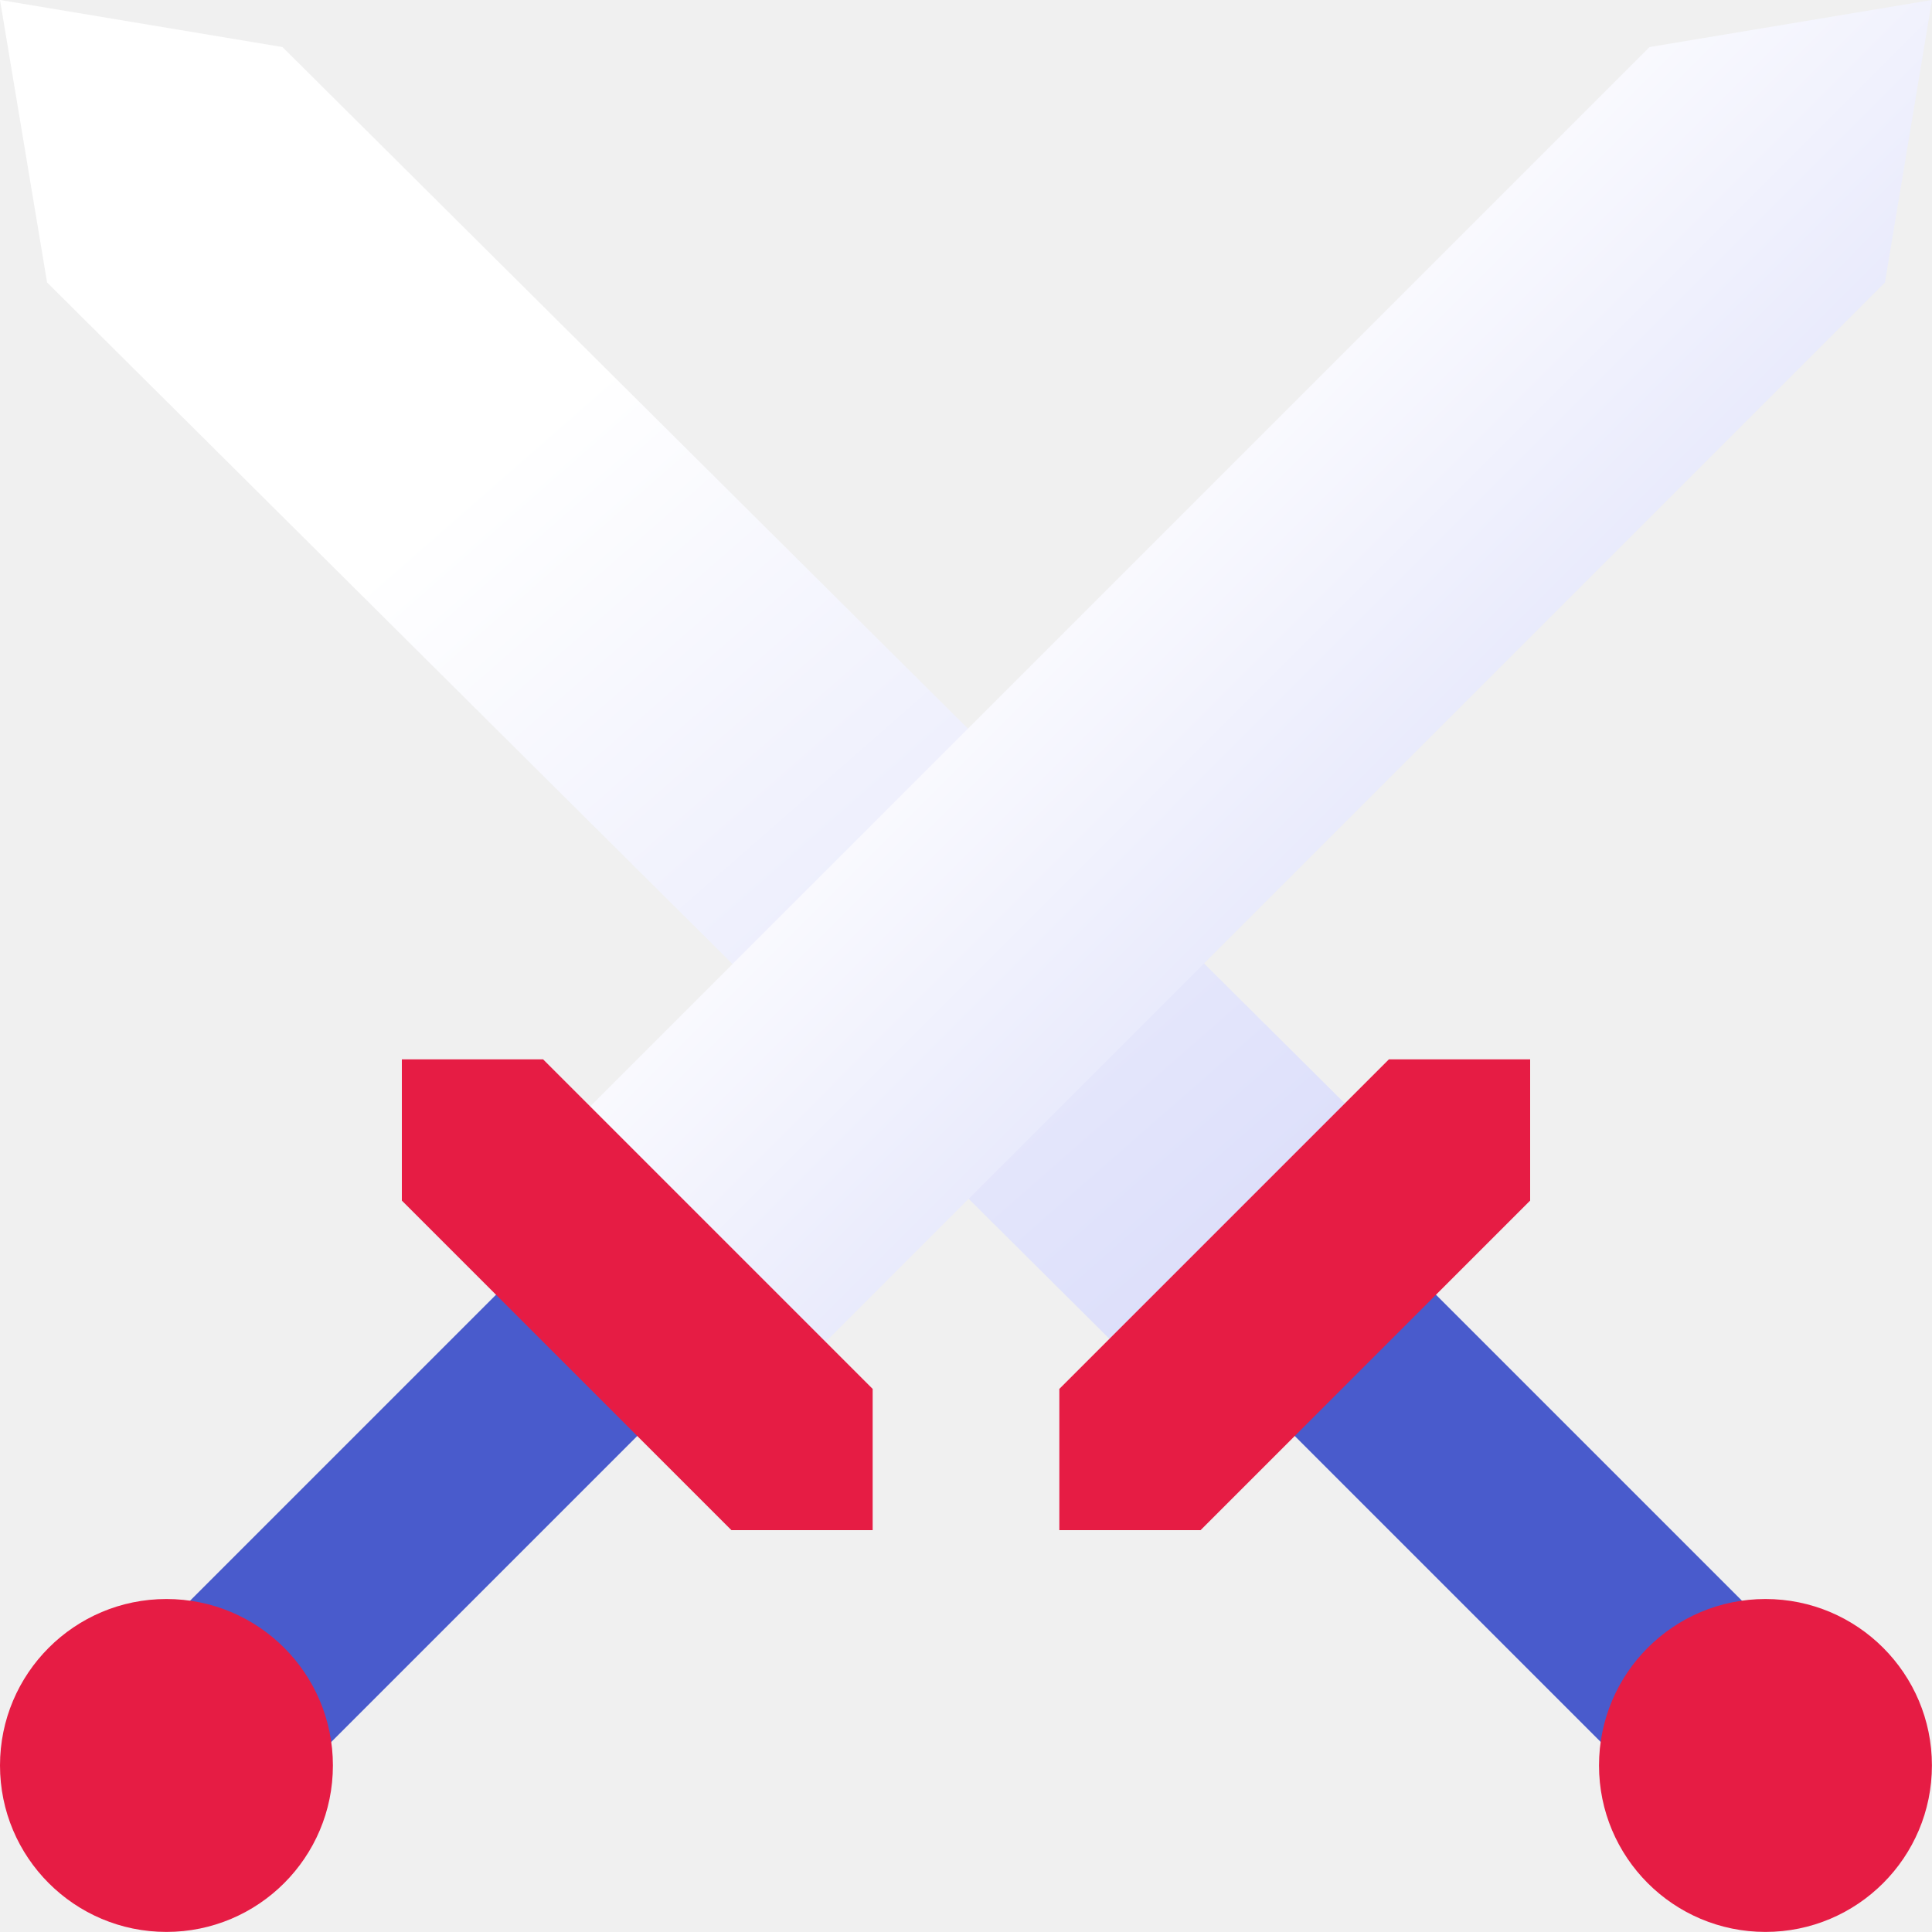
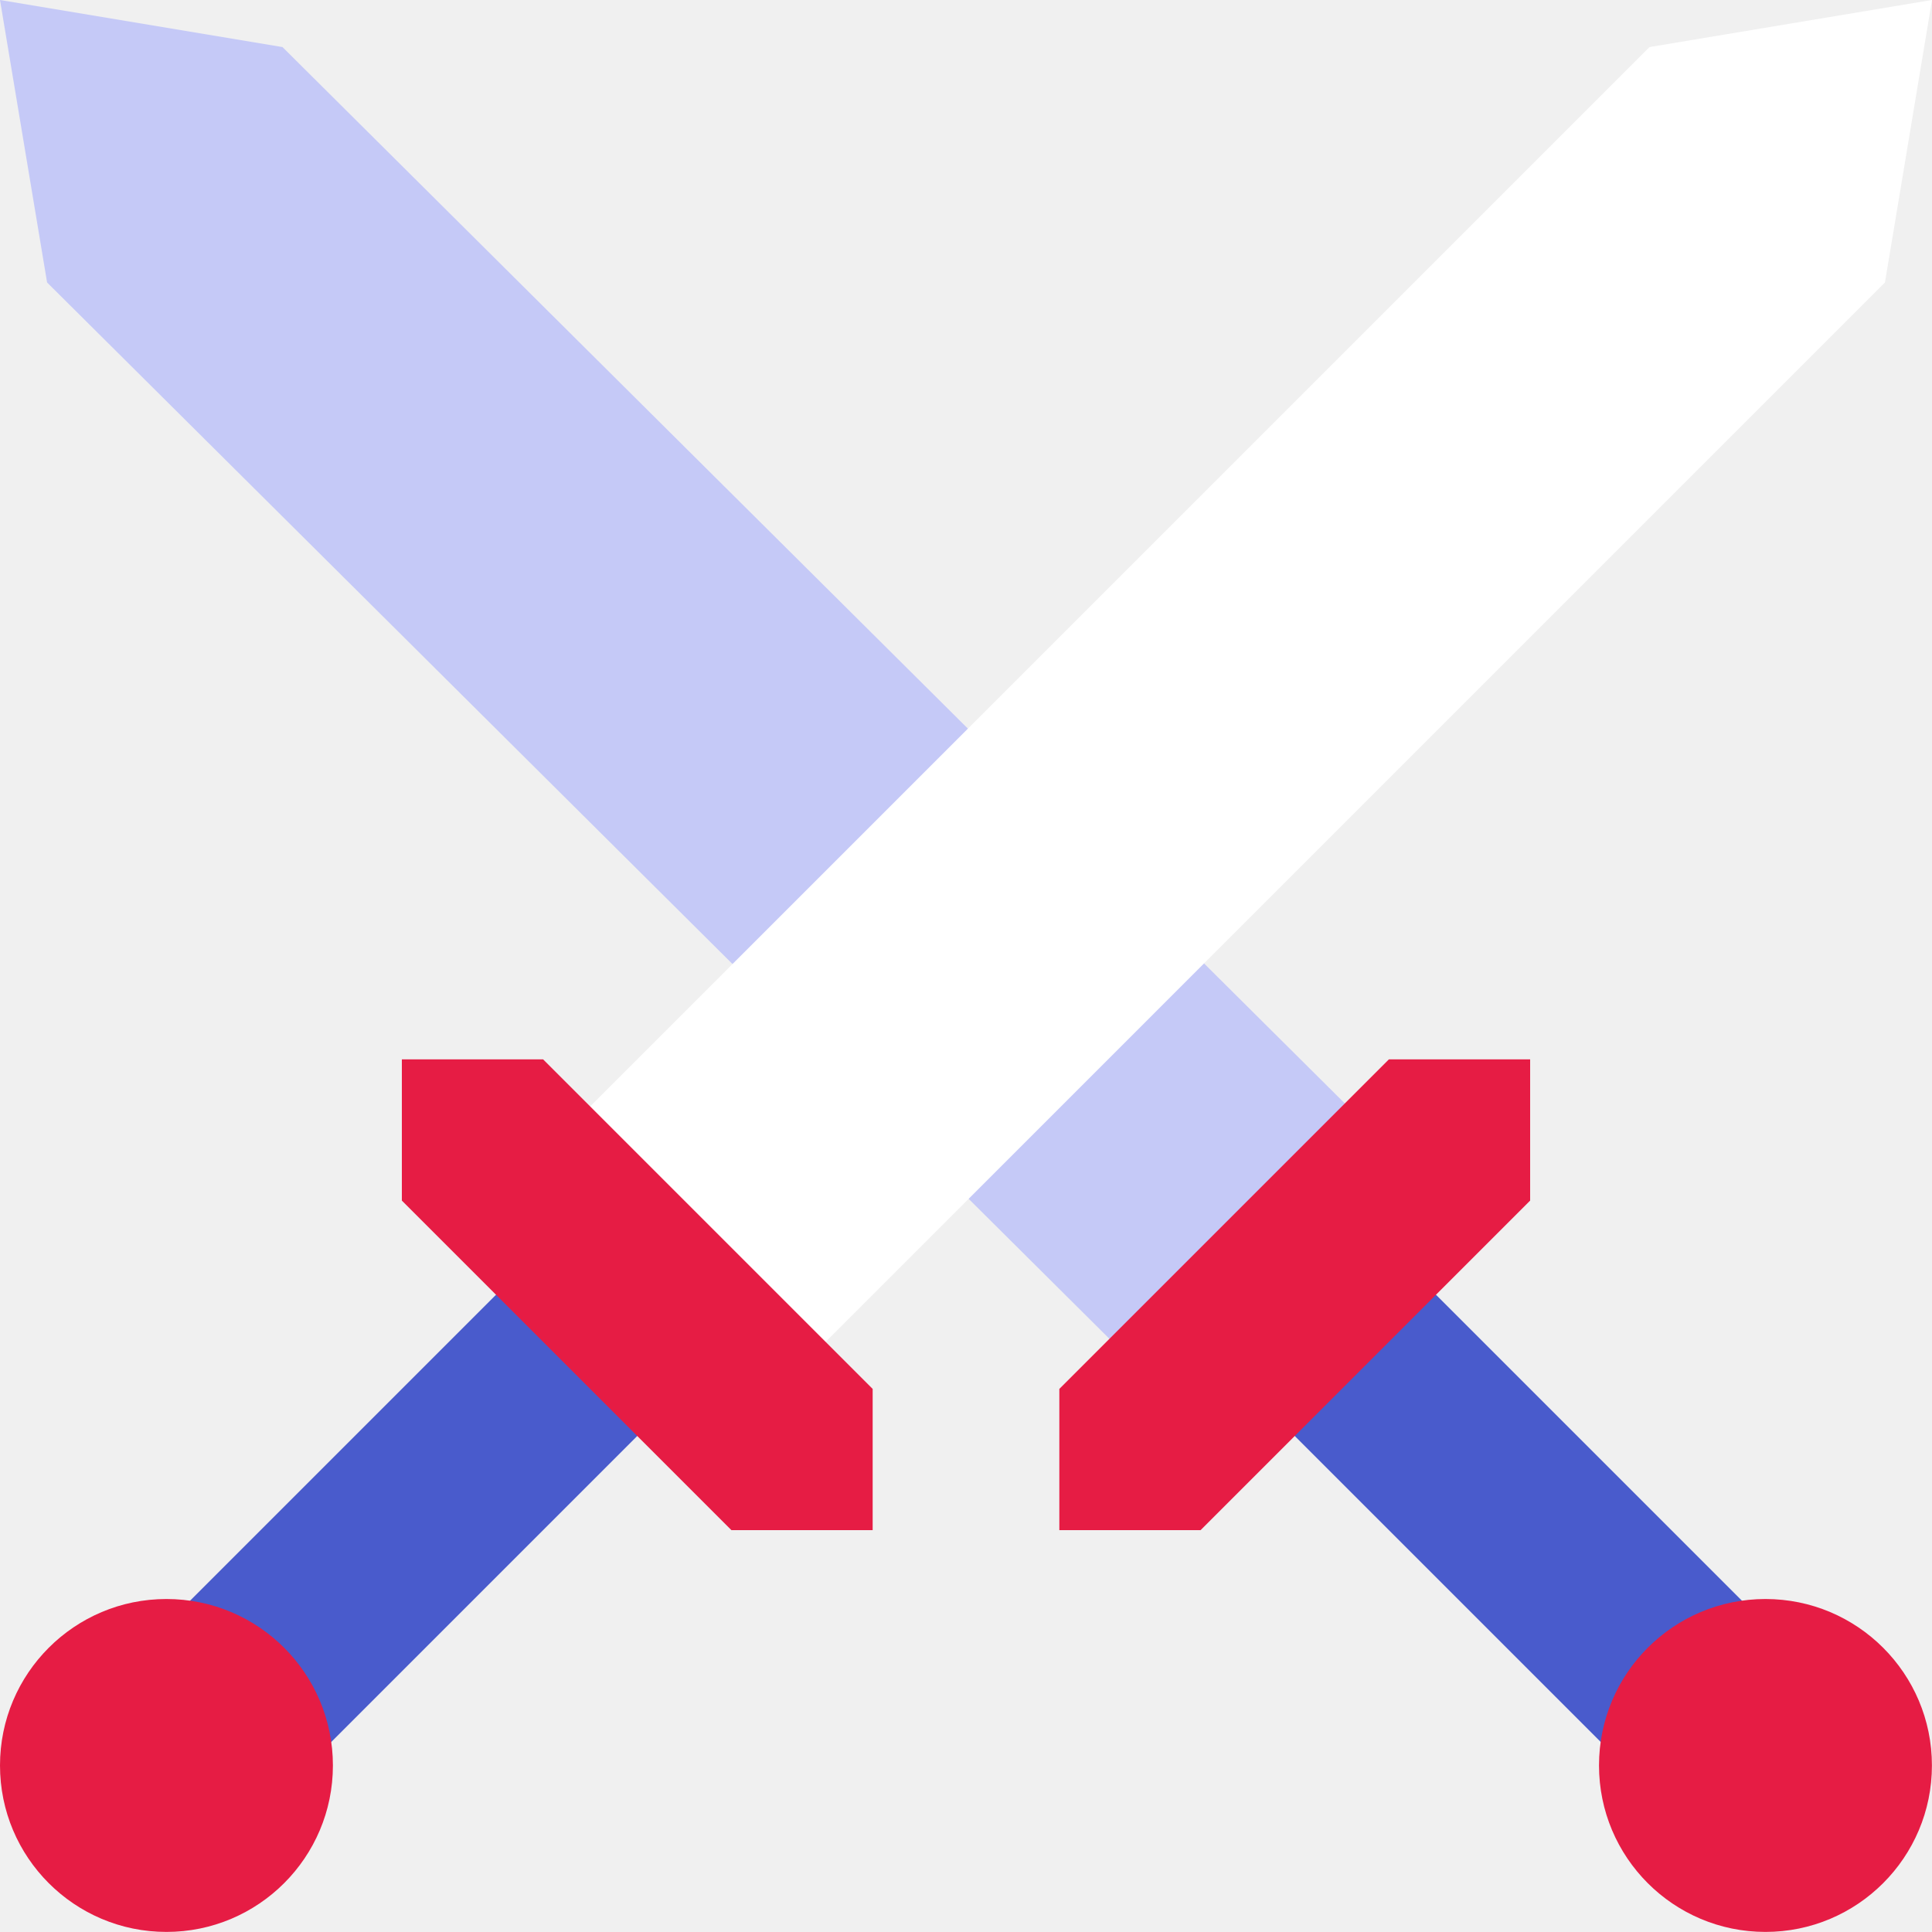
<svg xmlns="http://www.w3.org/2000/svg" width="48" height="48" viewBox="0 0 48 48" fill="none">
  <path d="M42.022 42.022C41.361 42.684 40.985 43.514 40.866 44.375L30.935 34.444L34.444 30.935L44.375 40.866C43.515 40.986 42.684 41.361 42.022 42.022Z" fill="#495BCC" />
  <path d="M43.862 47.998C46.146 47.998 47.998 46.146 47.998 43.862C47.998 41.578 46.146 39.727 43.862 39.727C41.578 39.727 39.727 41.578 39.727 43.862C39.727 46.146 41.578 47.998 43.862 47.998Z" fill="#E61C44" />
-   <path d="M34 27.999L7.018 1.169L0 0L1.17 7.018L28.151 33.847L34 27.999Z" fill="url(#paint0_linear)" />
+   <path d="M34 27.999L7.018 1.169L0 0L1.17 7.018L28.151 33.847L34 27.999Z" fill="#C5C9F7" />
  <path d="M5.978 42.022C6.639 42.684 7.015 43.514 7.134 44.375L17.065 34.444L13.556 30.935L3.625 40.866C4.485 40.986 5.316 41.361 5.978 42.022Z" fill="#495BCC" />
  <path d="M4.135 47.998C6.419 47.998 8.271 46.146 8.271 43.862C8.271 41.578 6.419 39.727 4.135 39.727C1.851 39.727 0 41.578 0 43.862C0 46.146 1.851 47.998 4.135 47.998Z" fill="#E61C44" />
-   <path d="M19.063 34.787L13.213 28.937L40.982 1.169L48 0L46.831 7.018L19.063 34.787Z" fill="url(#paint1_linear)" />
+   <path d="M19.063 34.787L13.213 28.937L40.982 1.169L48 0L46.831 7.018L19.063 34.787Z" fill="#fff" />
  <path d="M29.828 38.016L38.016 29.828V26.319H34.507L26.319 34.507V38.016H29.828Z" fill="#E61C44" />
  <path d="M18.172 38.016L9.984 29.828V26.319H13.493L21.681 34.507V38.016H18.172Z" fill="#E61C44" />
  <defs>
    <linearGradient id="paint0_linear" x1="13.453" y1="10.503" x2="43.346" y2="44.633" gradientUnits="userSpaceOnUse">
      <stop stop-color="white" />
      <stop offset="1" stop-color="#C5C9F7" />
    </linearGradient>
    <linearGradient id="paint1_linear" x1="26.977" y1="10.794" x2="48.239" y2="32.054" gradientUnits="userSpaceOnUse">
      <stop stop-color="white" />
      <stop offset="1" stop-color="#C5C9F7" />
    </linearGradient>
  </defs>
</svg>
